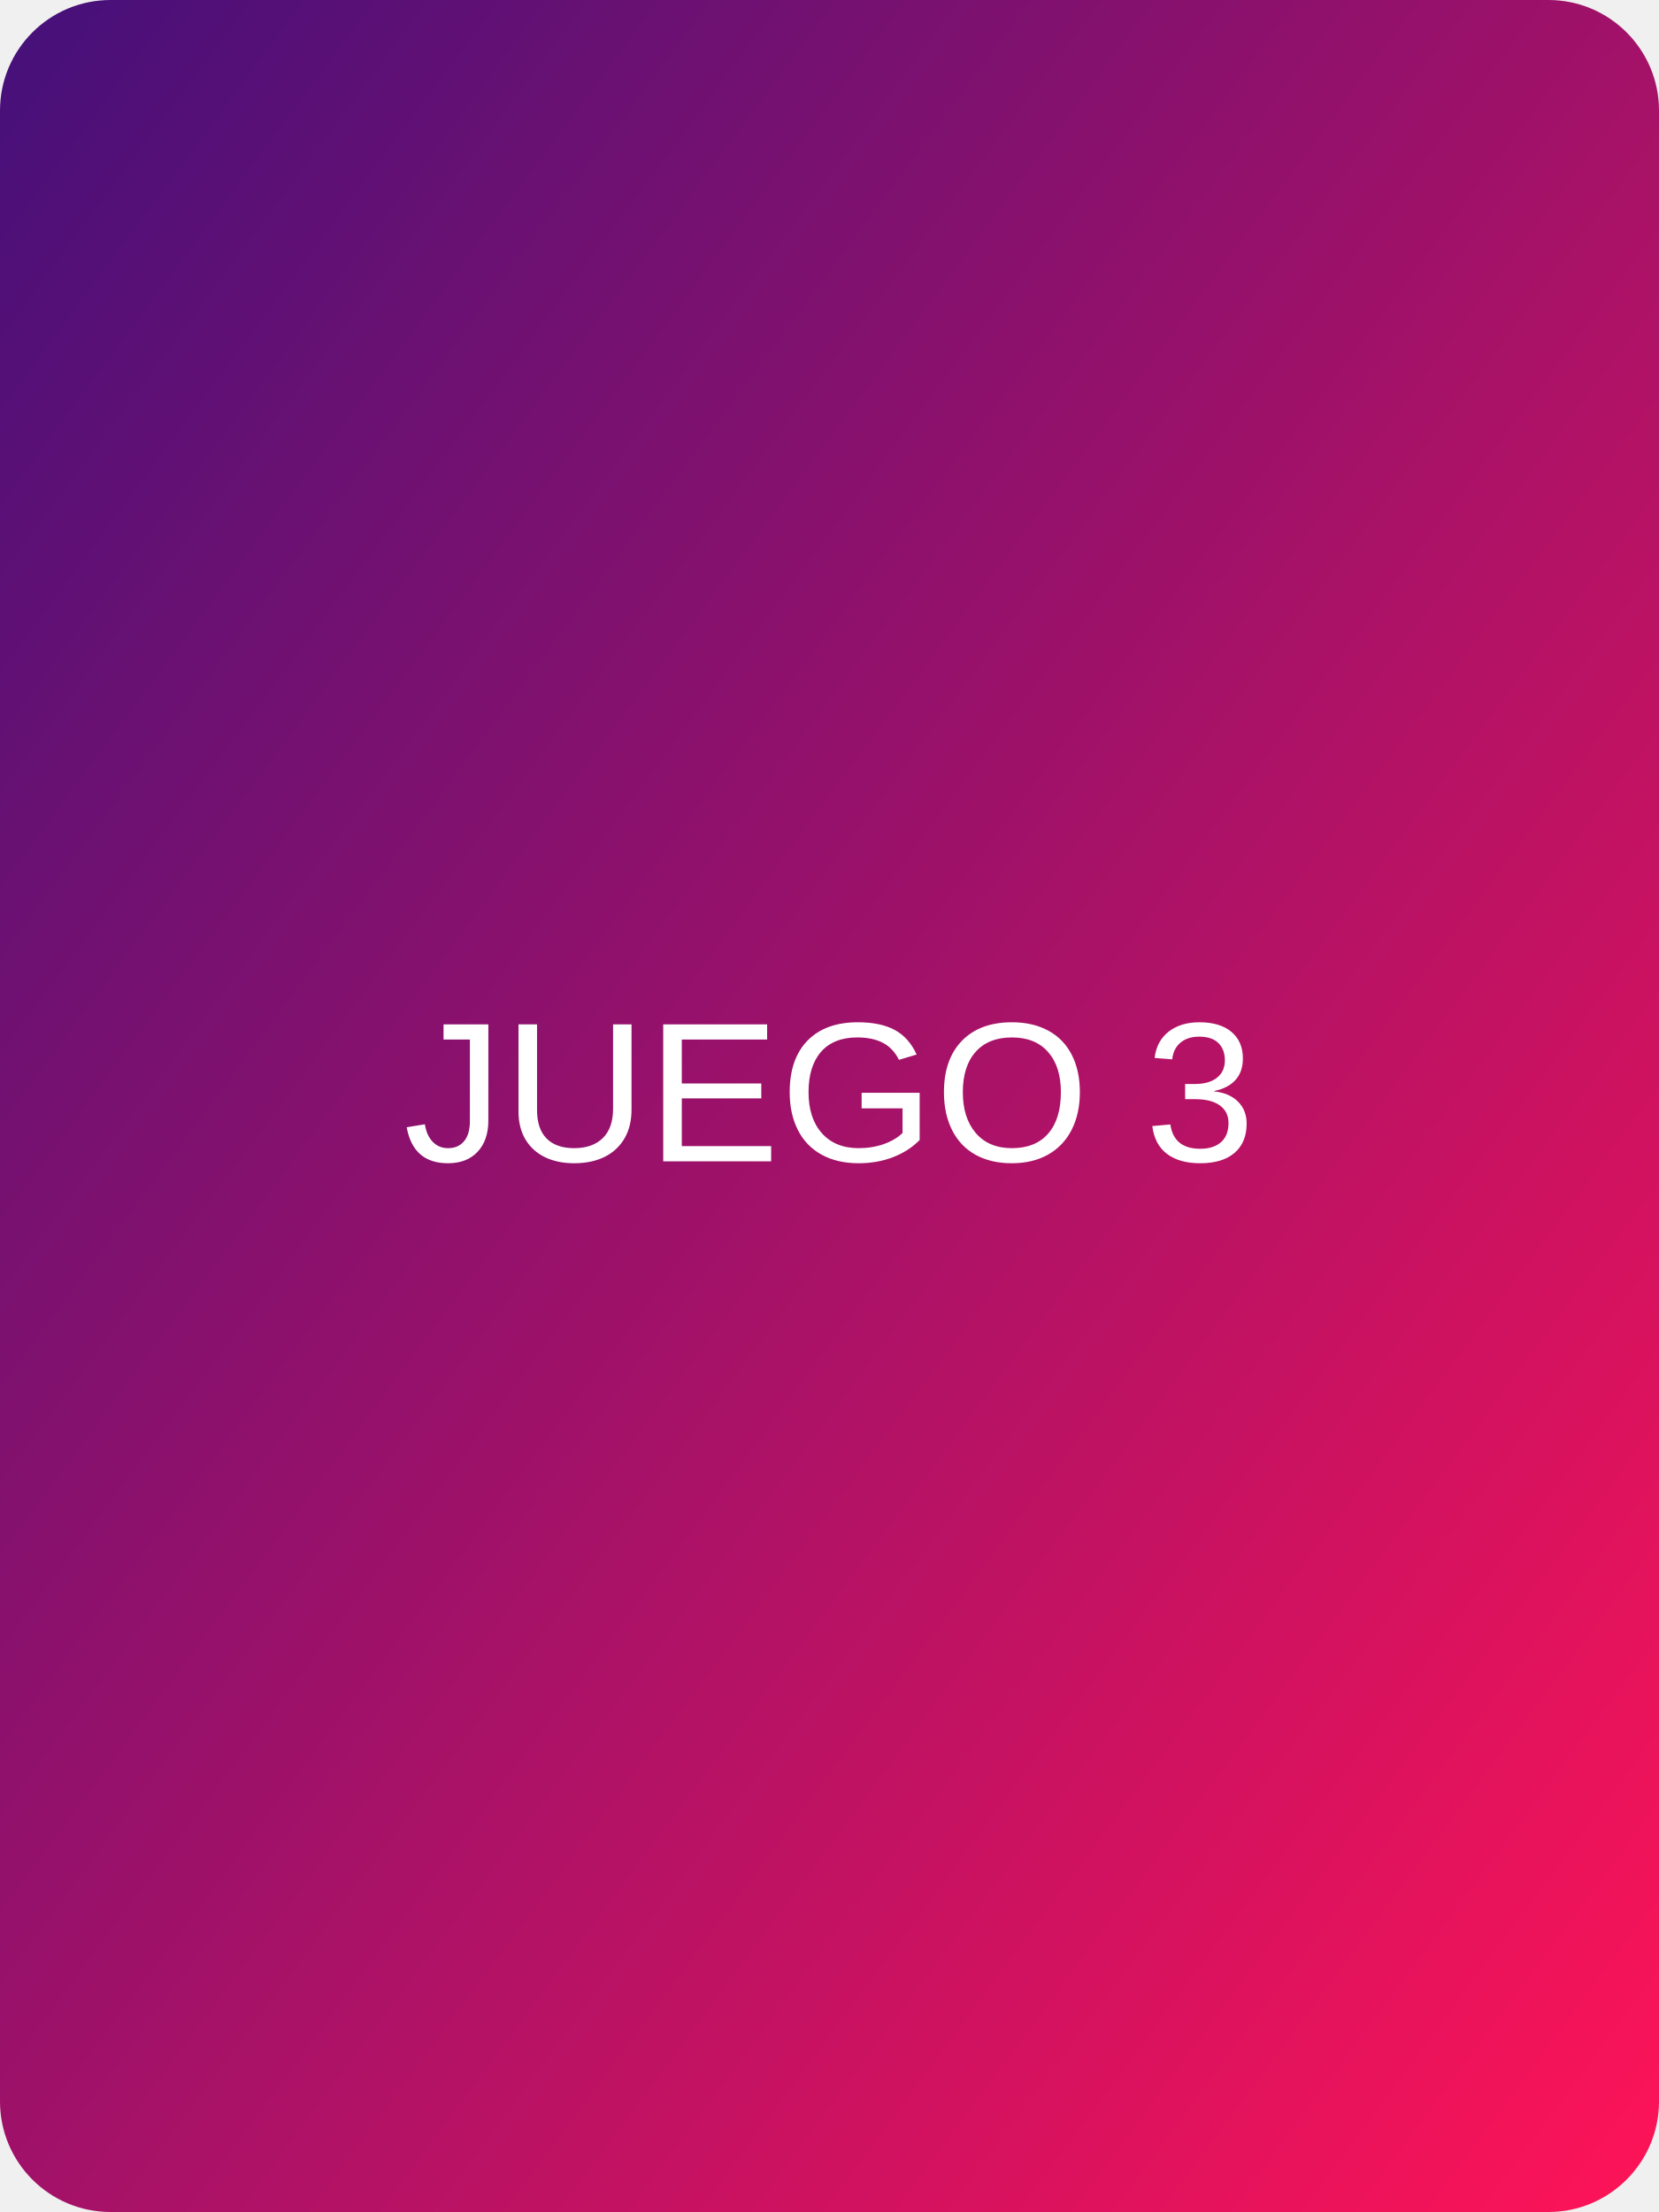
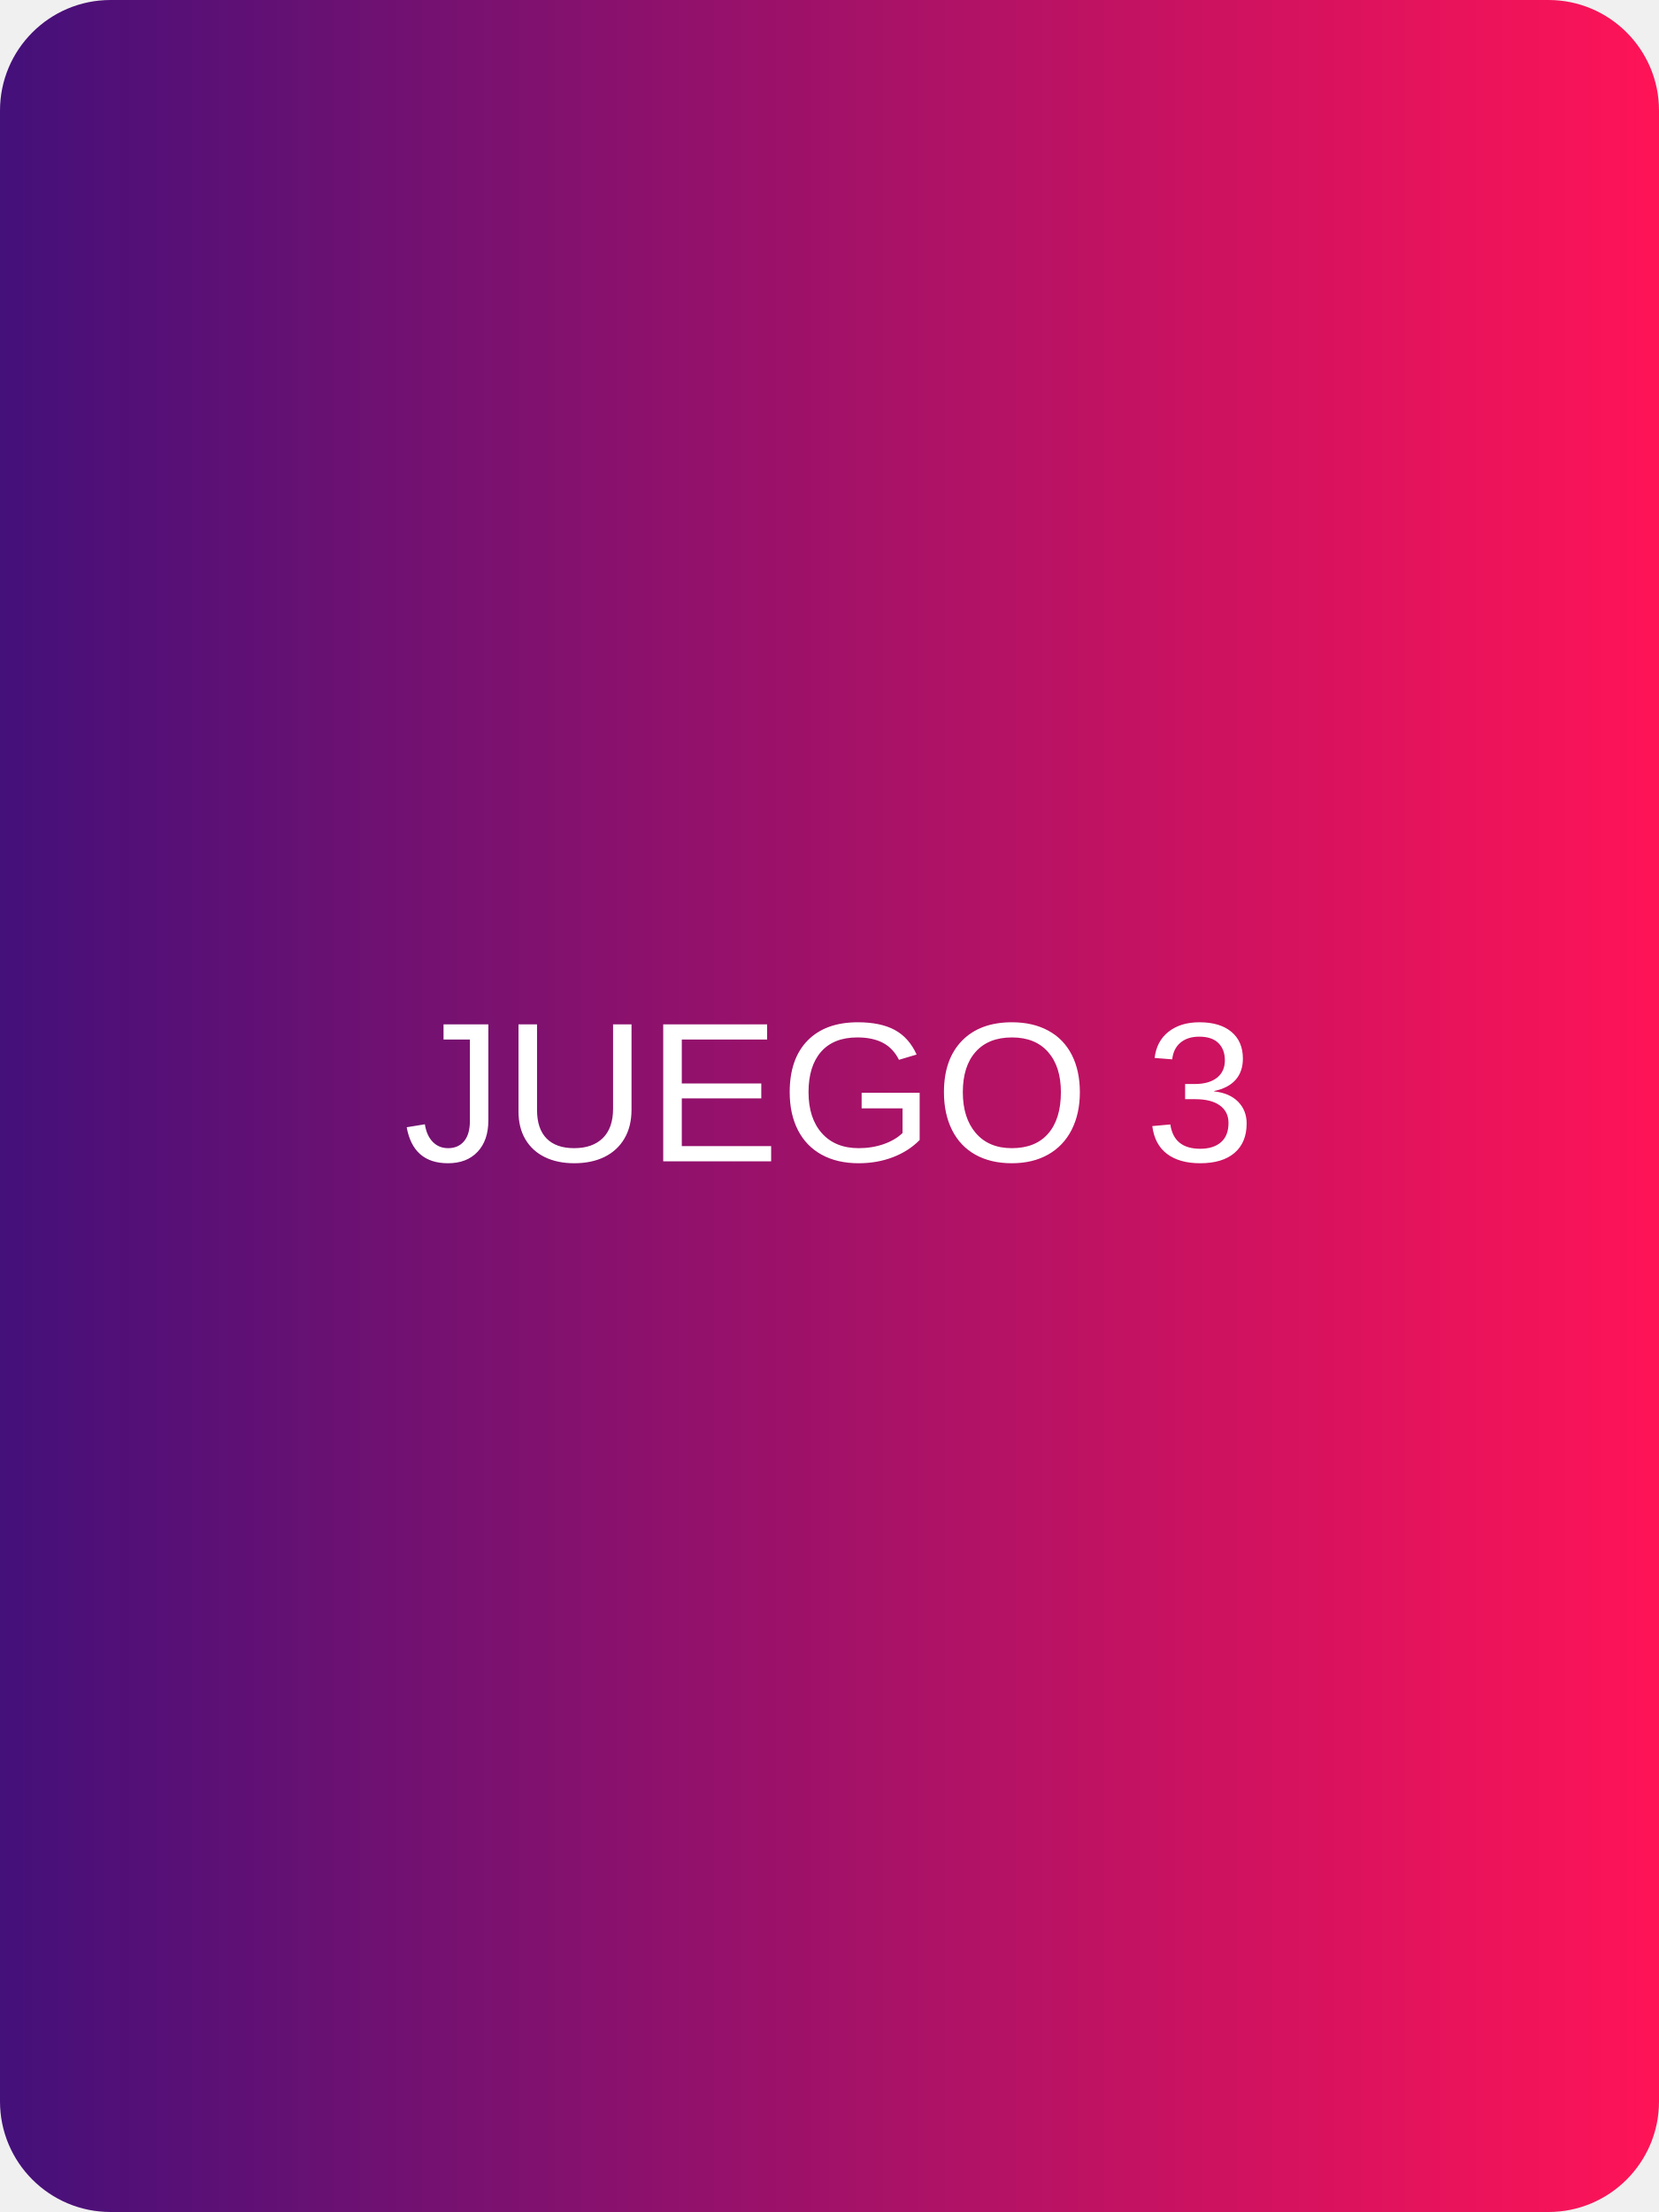
<svg xmlns="http://www.w3.org/2000/svg" viewBox="0 0 600 800">
  <defs>
-     <linearGradient id="g3" x1="0" x2="1" y1="0" y2="1">
+     <linearGradient id="g3" x1="0" x2="1">
      <stop offset="0" stop-color="#44107A" />
      <stop offset="1" stop-color="#FF1357" />
    </linearGradient>
  </defs>
  <rect width="600" height="800" rx="40" fill="url(#g3)" />
  <text x="300" y="420" text-anchor="middle" font-size="72" fill="#fff" font-family="Arial Black, Arial, sans-serif">JUEGO 3</text>
</svg>
